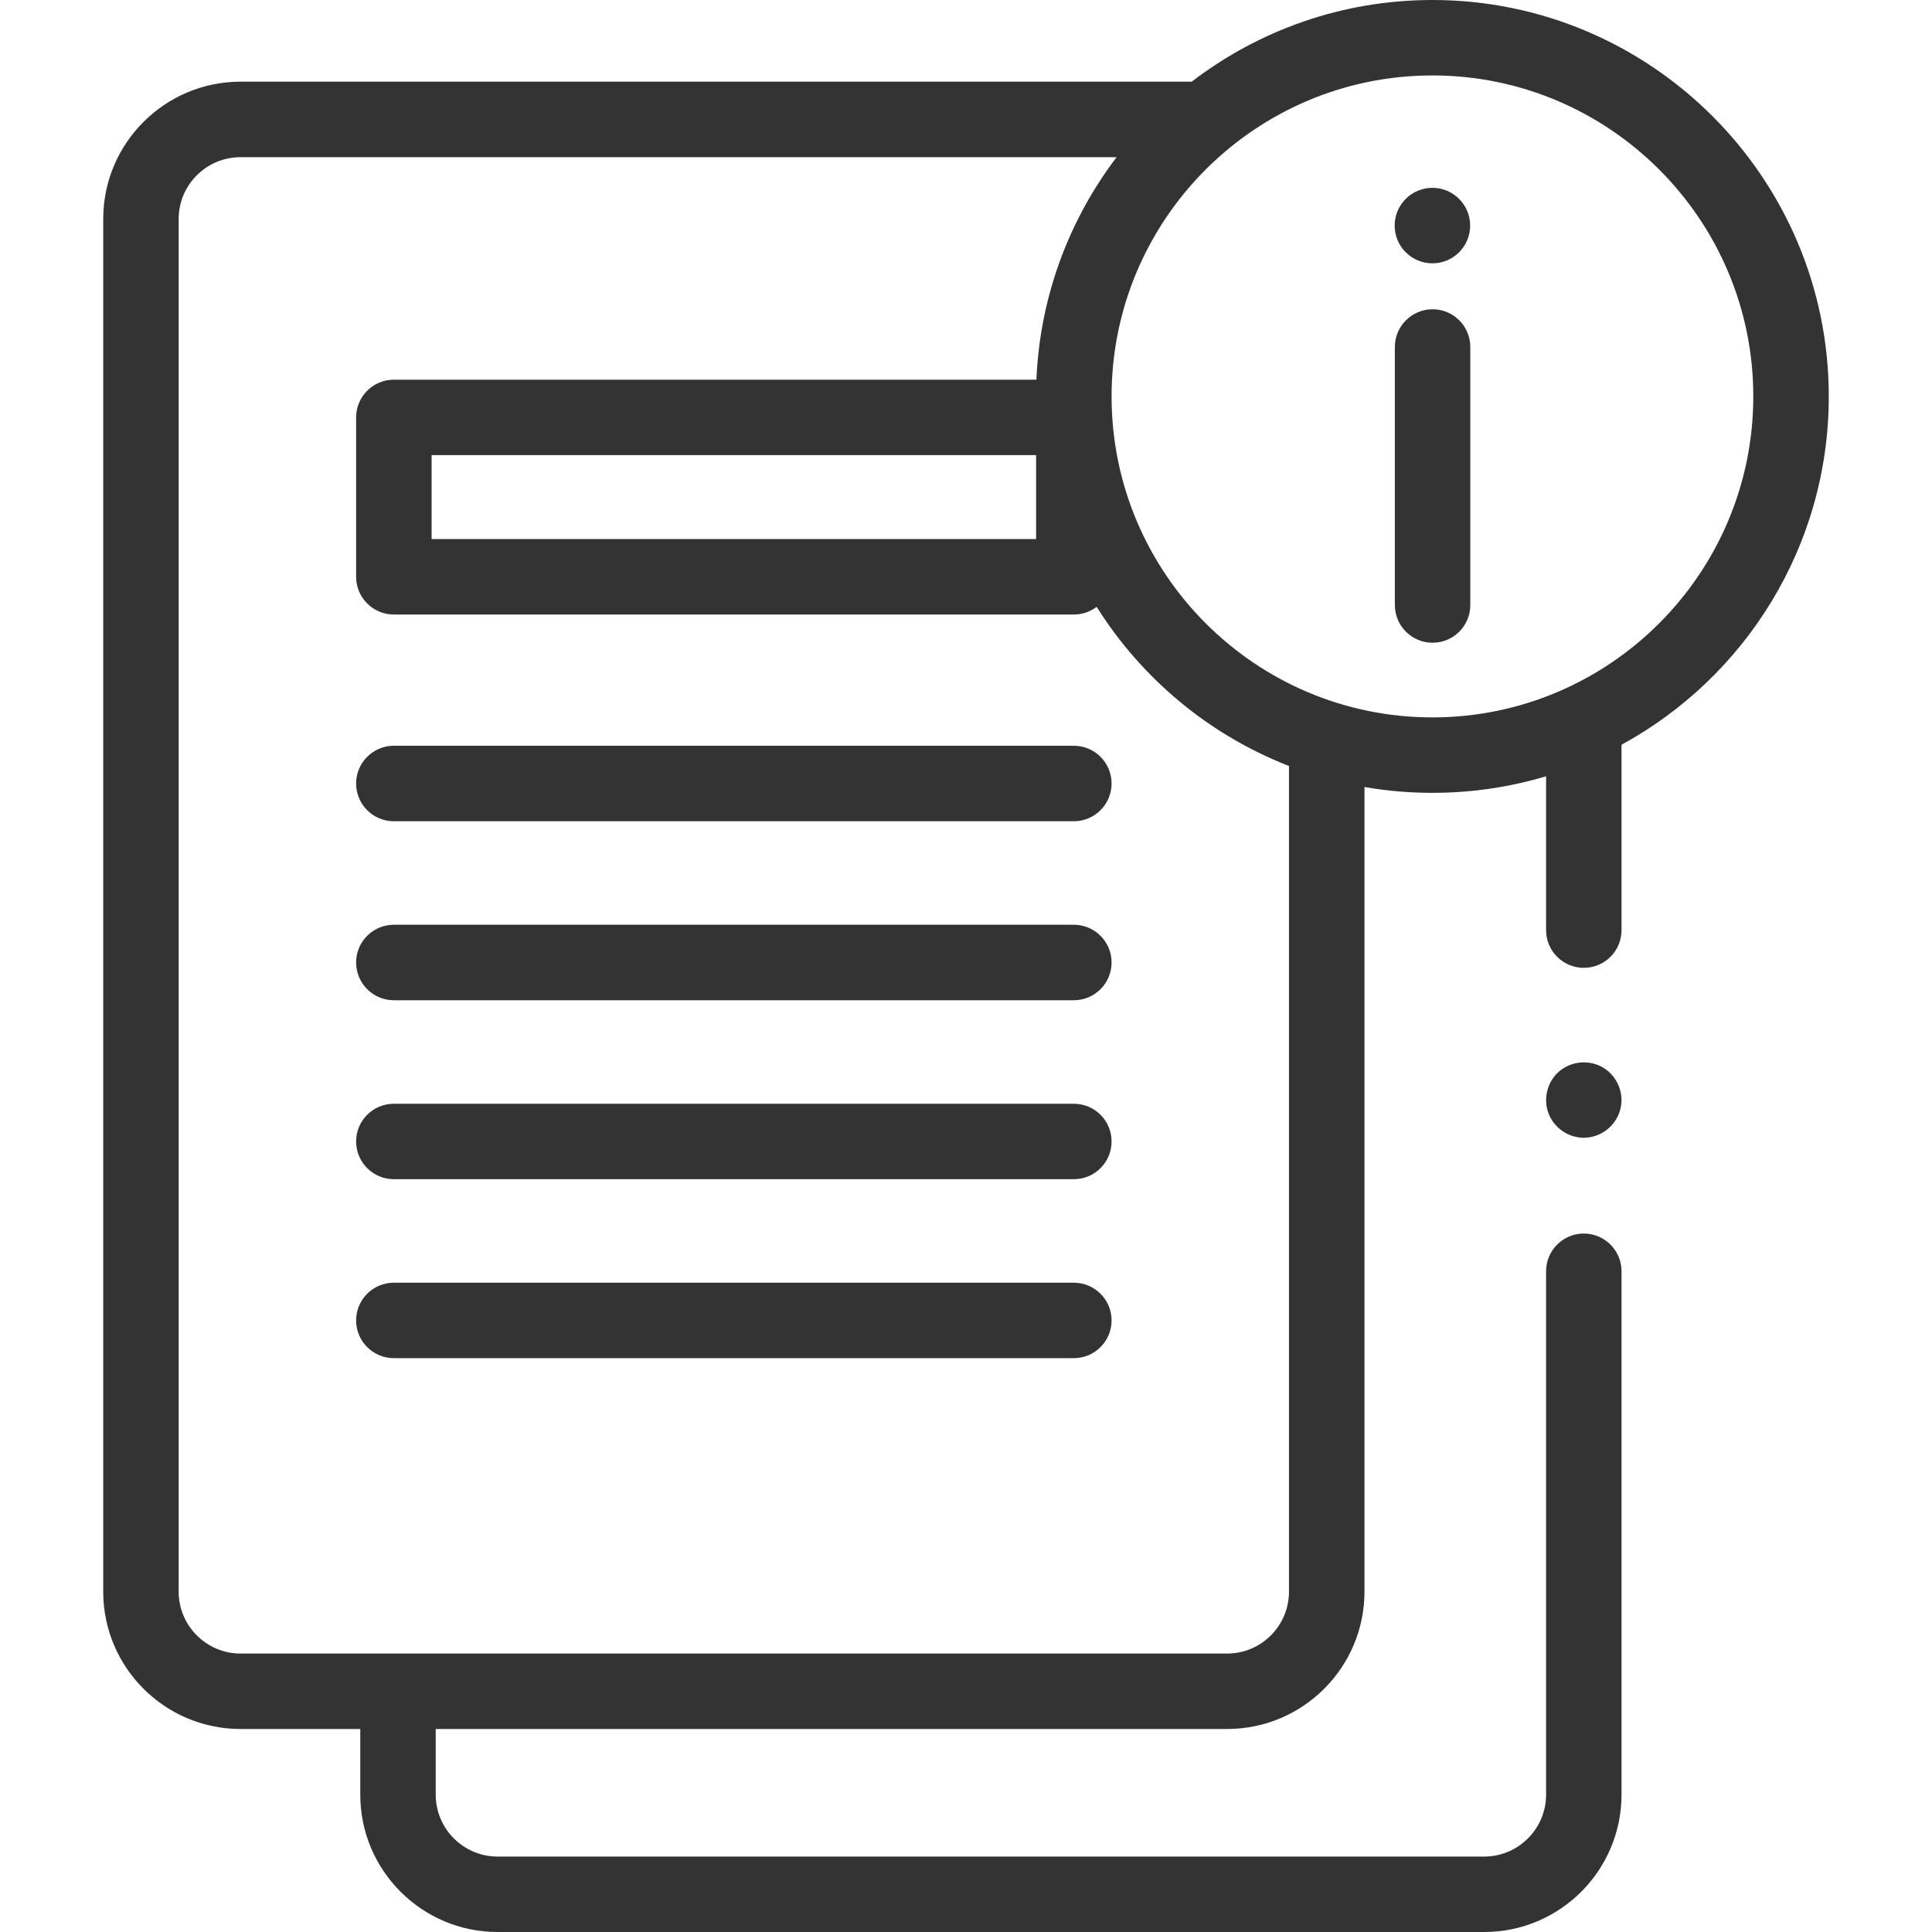
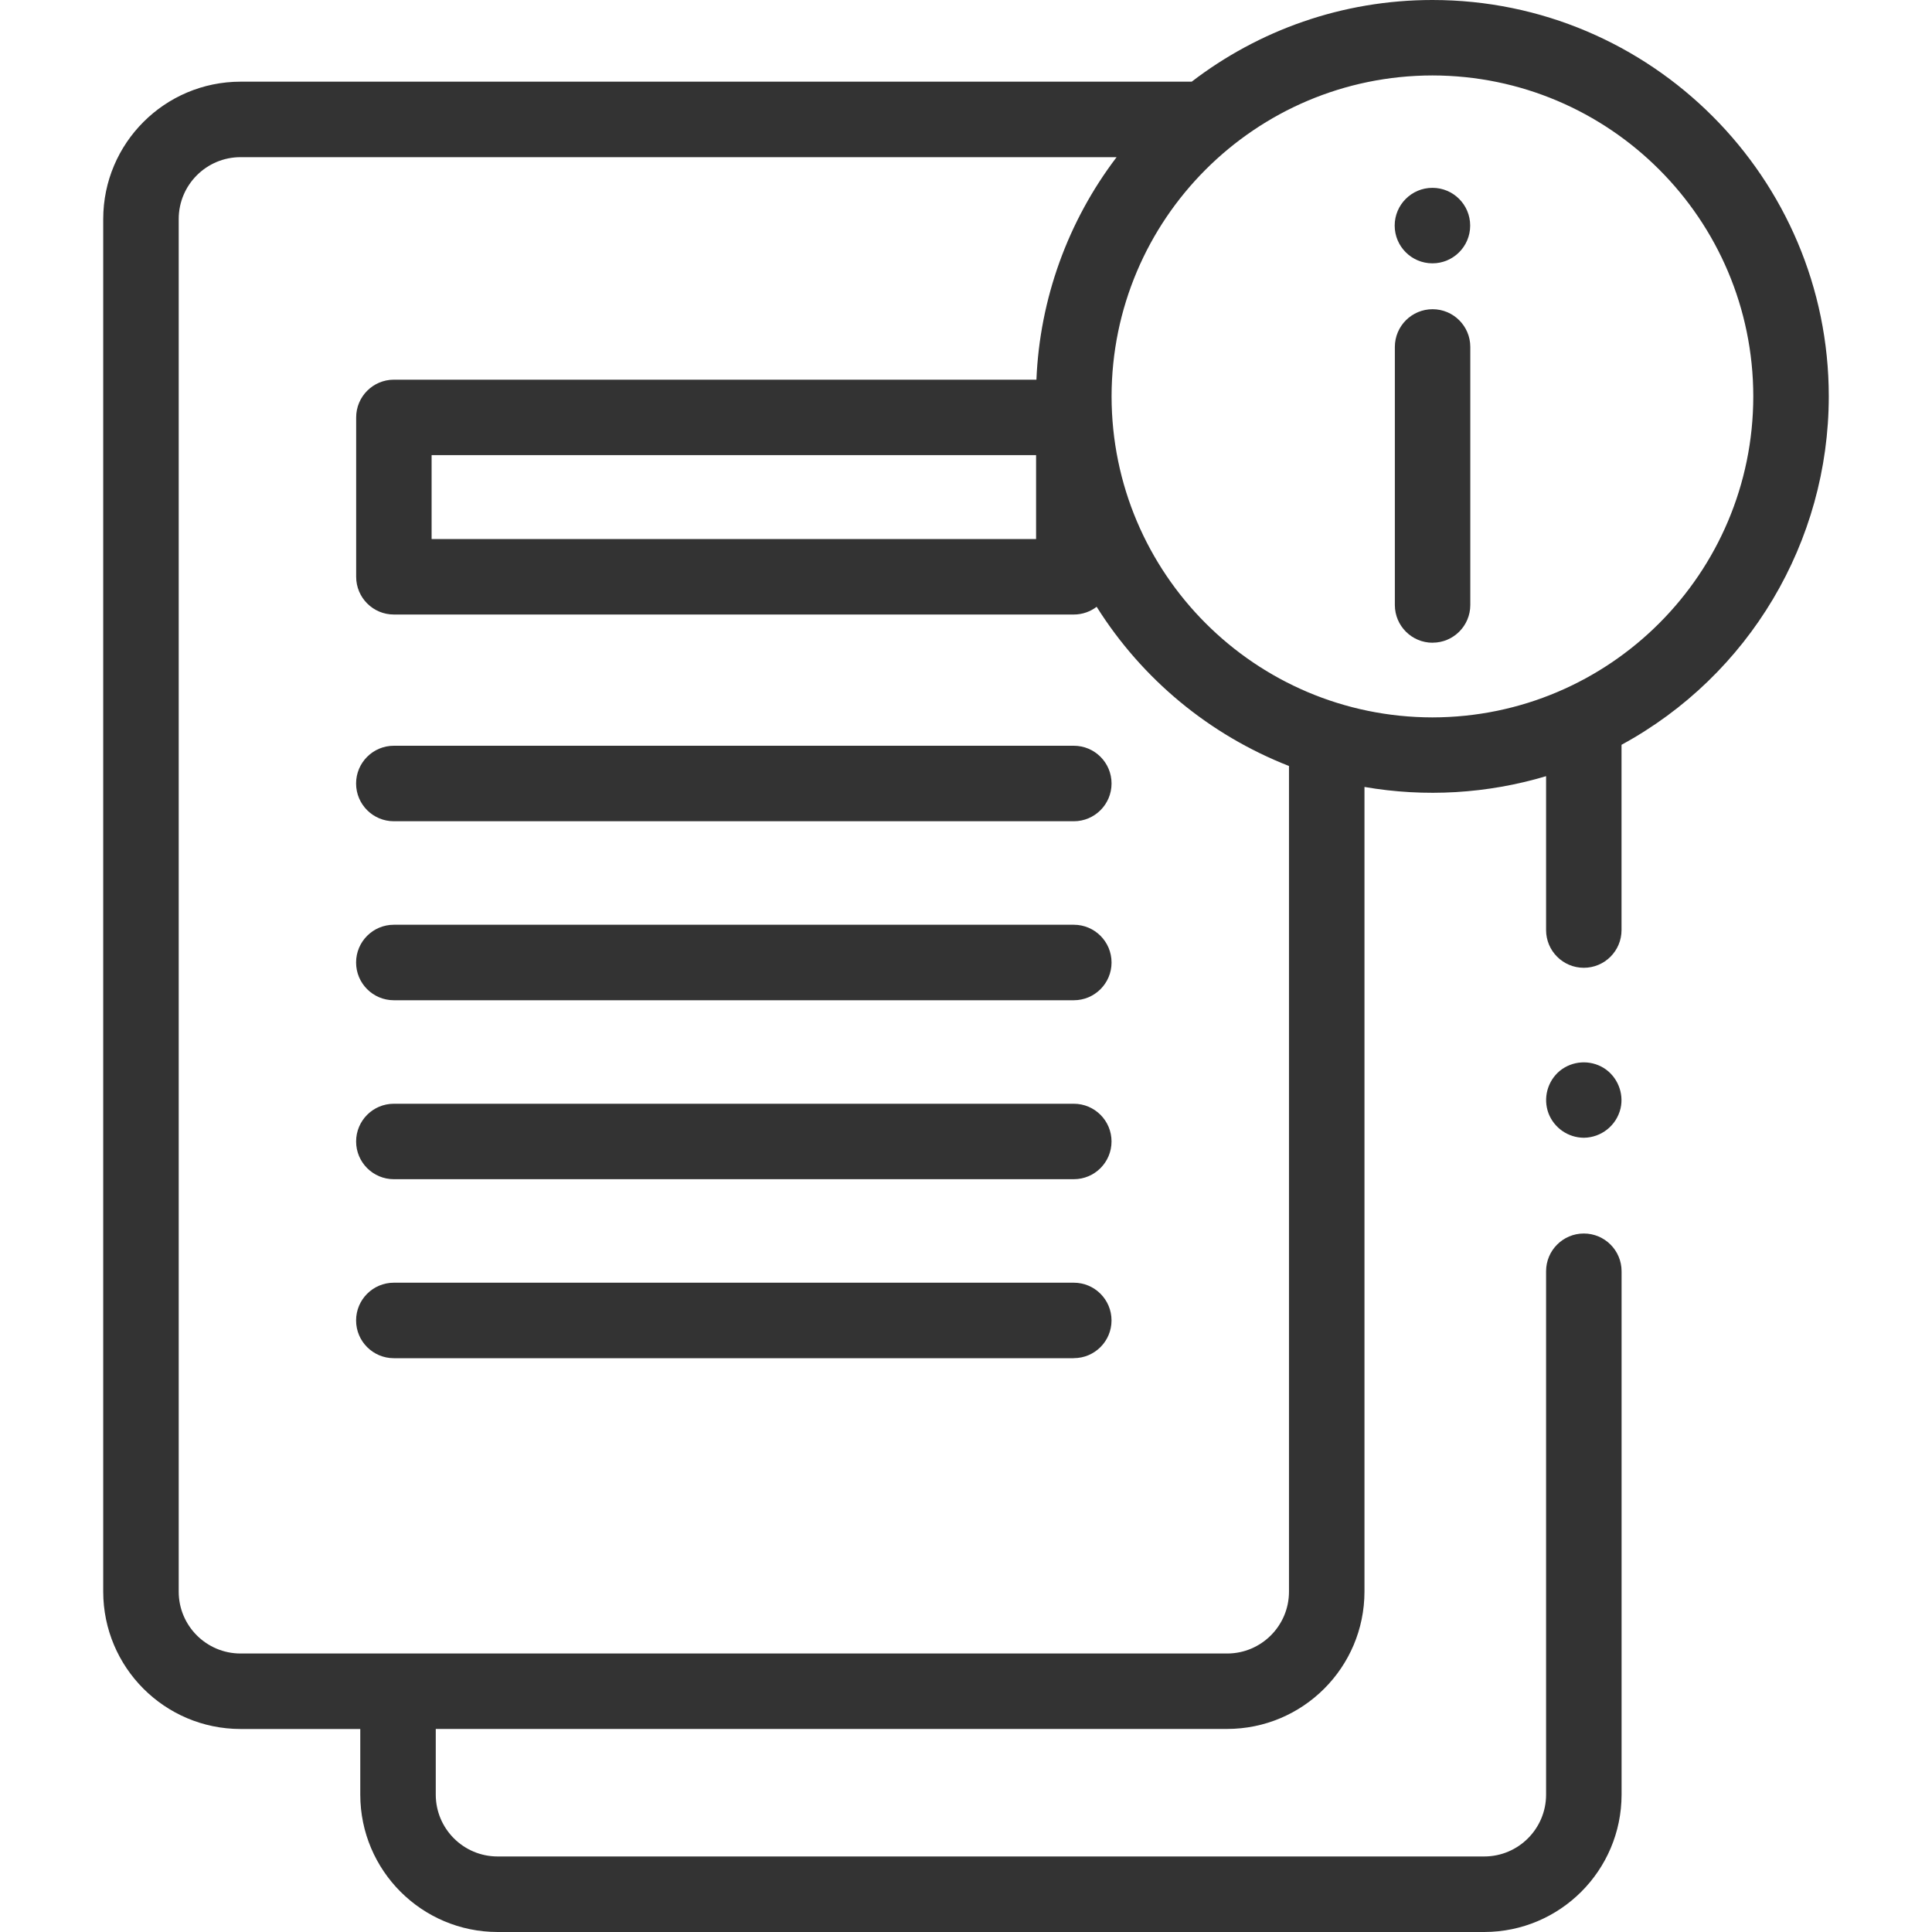
- <svg xmlns="http://www.w3.org/2000/svg" width="40" height="40" viewBox="0 0 40 40" fill="none">
-   <path d="M29.66 13.307C29.229 13.307 28.879 12.958 28.879 12.526V7.184C28.879 6.753 29.229 6.403 29.66 6.403C30.092 6.403 30.441 6.753 30.441 7.184V12.526C30.441 12.958 30.092 13.307 29.66 13.307Z" fill="#333333" />
-   <path d="M29.657 5.452C30.088 5.452 30.438 5.102 30.438 4.67C30.438 4.239 30.088 3.889 29.657 3.889C29.225 3.889 28.875 4.239 28.875 4.67C28.875 5.102 29.225 5.452 29.657 5.452Z" fill="#333333" />
-   <path d="M37.863 8.208C37.863 3.682 34.182 0 29.657 0C27.784 0 26.056 0.631 24.673 1.691H4.98C3.412 1.691 2.137 2.966 2.137 4.534V32.954C2.137 34.522 3.412 35.797 4.98 35.797H7.459V37.157C7.459 38.724 8.734 40 10.302 40H30.729C32.297 40 33.572 38.724 33.572 37.157V26.321C33.572 25.889 33.222 25.539 32.791 25.539C32.359 25.539 32.01 25.889 32.01 26.321V37.157C32.01 37.863 31.435 38.438 30.729 38.438H10.302C9.596 38.438 9.021 37.863 9.021 37.157V35.797H25.407C26.974 35.797 28.25 34.522 28.25 32.954V16.294C28.707 16.374 29.177 16.415 29.657 16.415C30.474 16.415 31.264 16.295 32.01 16.072V19.257C32.01 19.689 32.359 20.038 32.791 20.038C33.222 20.038 33.572 19.689 33.572 19.257V15.419C36.126 14.027 37.863 11.316 37.863 8.208ZM26.687 32.954C26.687 33.66 26.113 34.235 25.407 34.235H4.98C4.274 34.235 3.699 33.66 3.699 32.954V4.534C3.699 3.828 4.274 3.254 4.98 3.254H23.118C22.138 4.545 21.53 6.135 21.458 7.861H8.154C7.723 7.861 7.373 8.211 7.373 8.642V11.942C7.373 12.373 7.723 12.723 8.154 12.723H22.232C22.41 12.723 22.574 12.664 22.705 12.564C23.638 14.049 25.033 15.215 26.687 15.859V32.954ZM21.451 9.423V11.161H8.936V9.423H21.451ZM29.657 14.853C25.994 14.853 23.014 11.872 23.014 8.207C23.014 4.543 25.994 1.562 29.657 1.562C33.32 1.562 36.3 4.543 36.3 8.207C36.3 11.872 33.32 14.853 29.657 14.853Z" fill="#333333" />
-   <path d="M32.79 23.556C32.468 23.556 32.173 23.35 32.06 23.05C31.943 22.741 32.039 22.379 32.295 22.17C32.552 21.962 32.921 21.936 33.203 22.111C33.483 22.285 33.627 22.629 33.551 22.952C33.469 23.301 33.149 23.556 32.79 23.556Z" fill="#333333" />
-   <path d="M22.232 17.003H8.154C7.723 17.003 7.373 16.653 7.373 16.222C7.373 15.79 7.723 15.44 8.154 15.44H22.232C22.664 15.44 23.014 15.79 23.014 16.222C23.014 16.653 22.664 17.003 22.232 17.003Z" fill="#333333" />
-   <path d="M22.232 20.709H8.154C7.723 20.709 7.373 20.359 7.373 19.927C7.373 19.496 7.723 19.146 8.154 19.146H22.232C22.664 19.146 23.014 19.496 23.014 19.927C23.014 20.359 22.664 20.709 22.232 20.709Z" fill="#333333" />
-   <path d="M22.232 24.414H8.154C7.723 24.414 7.373 24.064 7.373 23.633C7.373 23.201 7.723 22.852 8.154 22.852H22.232C22.664 22.852 23.014 23.201 23.014 23.633C23.014 24.064 22.664 24.414 22.232 24.414Z" fill="#333333" />
-   <path d="M22.232 28.119H8.154C7.723 28.119 7.373 27.769 7.373 27.338C7.373 26.906 7.723 26.557 8.154 26.557H22.232C22.664 26.557 23.014 26.906 23.014 27.338C23.014 27.769 22.664 28.119 22.232 28.119Z" fill="#333333" />
+ <svg xmlns="http://www.w3.org/2000/svg" width="40" height="40" fill="none">
+   <path d="M29.66 13.307a.781.781 0 01-.781-.78V7.183a.781.781 0 011.562 0v5.342c0 .432-.35.781-.78.781zM29.657 5.452a.781.781 0 100-1.563.781.781 0 000 1.563z" fill="#333" />
+   <path d="M37.863 8.208C37.863 3.682 34.182 0 29.657 0c-1.873 0-3.601.63-4.984 1.691H4.98a2.846 2.846 0 00-2.843 2.843v28.42a2.846 2.846 0 002.843 2.843h2.479v1.36A2.846 2.846 0 0010.302 40H30.73a2.847 2.847 0 002.843-2.843V26.32a.781.781 0 00-1.563 0v10.836c0 .706-.574 1.28-1.28 1.28H10.302c-.706 0-1.28-.574-1.28-1.28v-1.36h16.385a2.846 2.846 0 002.843-2.843v-16.66a8.231 8.231 0 003.76-.223v3.186a.781.781 0 001.562 0V15.42a8.215 8.215 0 004.291-7.211zM26.687 32.954c0 .706-.574 1.28-1.28 1.28H4.98c-.706 0-1.28-.574-1.28-1.28V4.534c0-.706.574-1.28 1.28-1.28h18.138a8.165 8.165 0 00-1.66 4.607H8.154a.781.781 0 00-.78.781v3.3c0 .431.349.781.78.781h14.078c.178 0 .342-.06.473-.16a8.254 8.254 0 003.982 3.296v17.095zm-5.236-23.53v1.737H8.936V9.423H21.45zm8.206 5.429a6.652 6.652 0 01-6.643-6.646 6.652 6.652 0 016.643-6.645A6.652 6.652 0 0136.3 8.207a6.652 6.652 0 01-6.643 6.646z" fill="#333" />
+   <path d="M32.79 23.556a.789.789 0 01-.73-.506.788.788 0 01.235-.88.79.79 0 01.908-.059c.28.174.424.518.348.841a.79.79 0 01-.76.604zM22.232 17.003H8.154a.781.781 0 110-1.563h14.078a.781.781 0 010 1.563zM22.232 20.709H8.154a.781.781 0 010-1.563h14.078a.781.781 0 010 1.563zM22.232 24.414H8.154a.781.781 0 010-1.562h14.078a.781.781 0 010 1.562zM22.232 28.12H8.154a.781.781 0 010-1.563h14.078a.781.781 0 010 1.562z" fill="#333" />
</svg>
